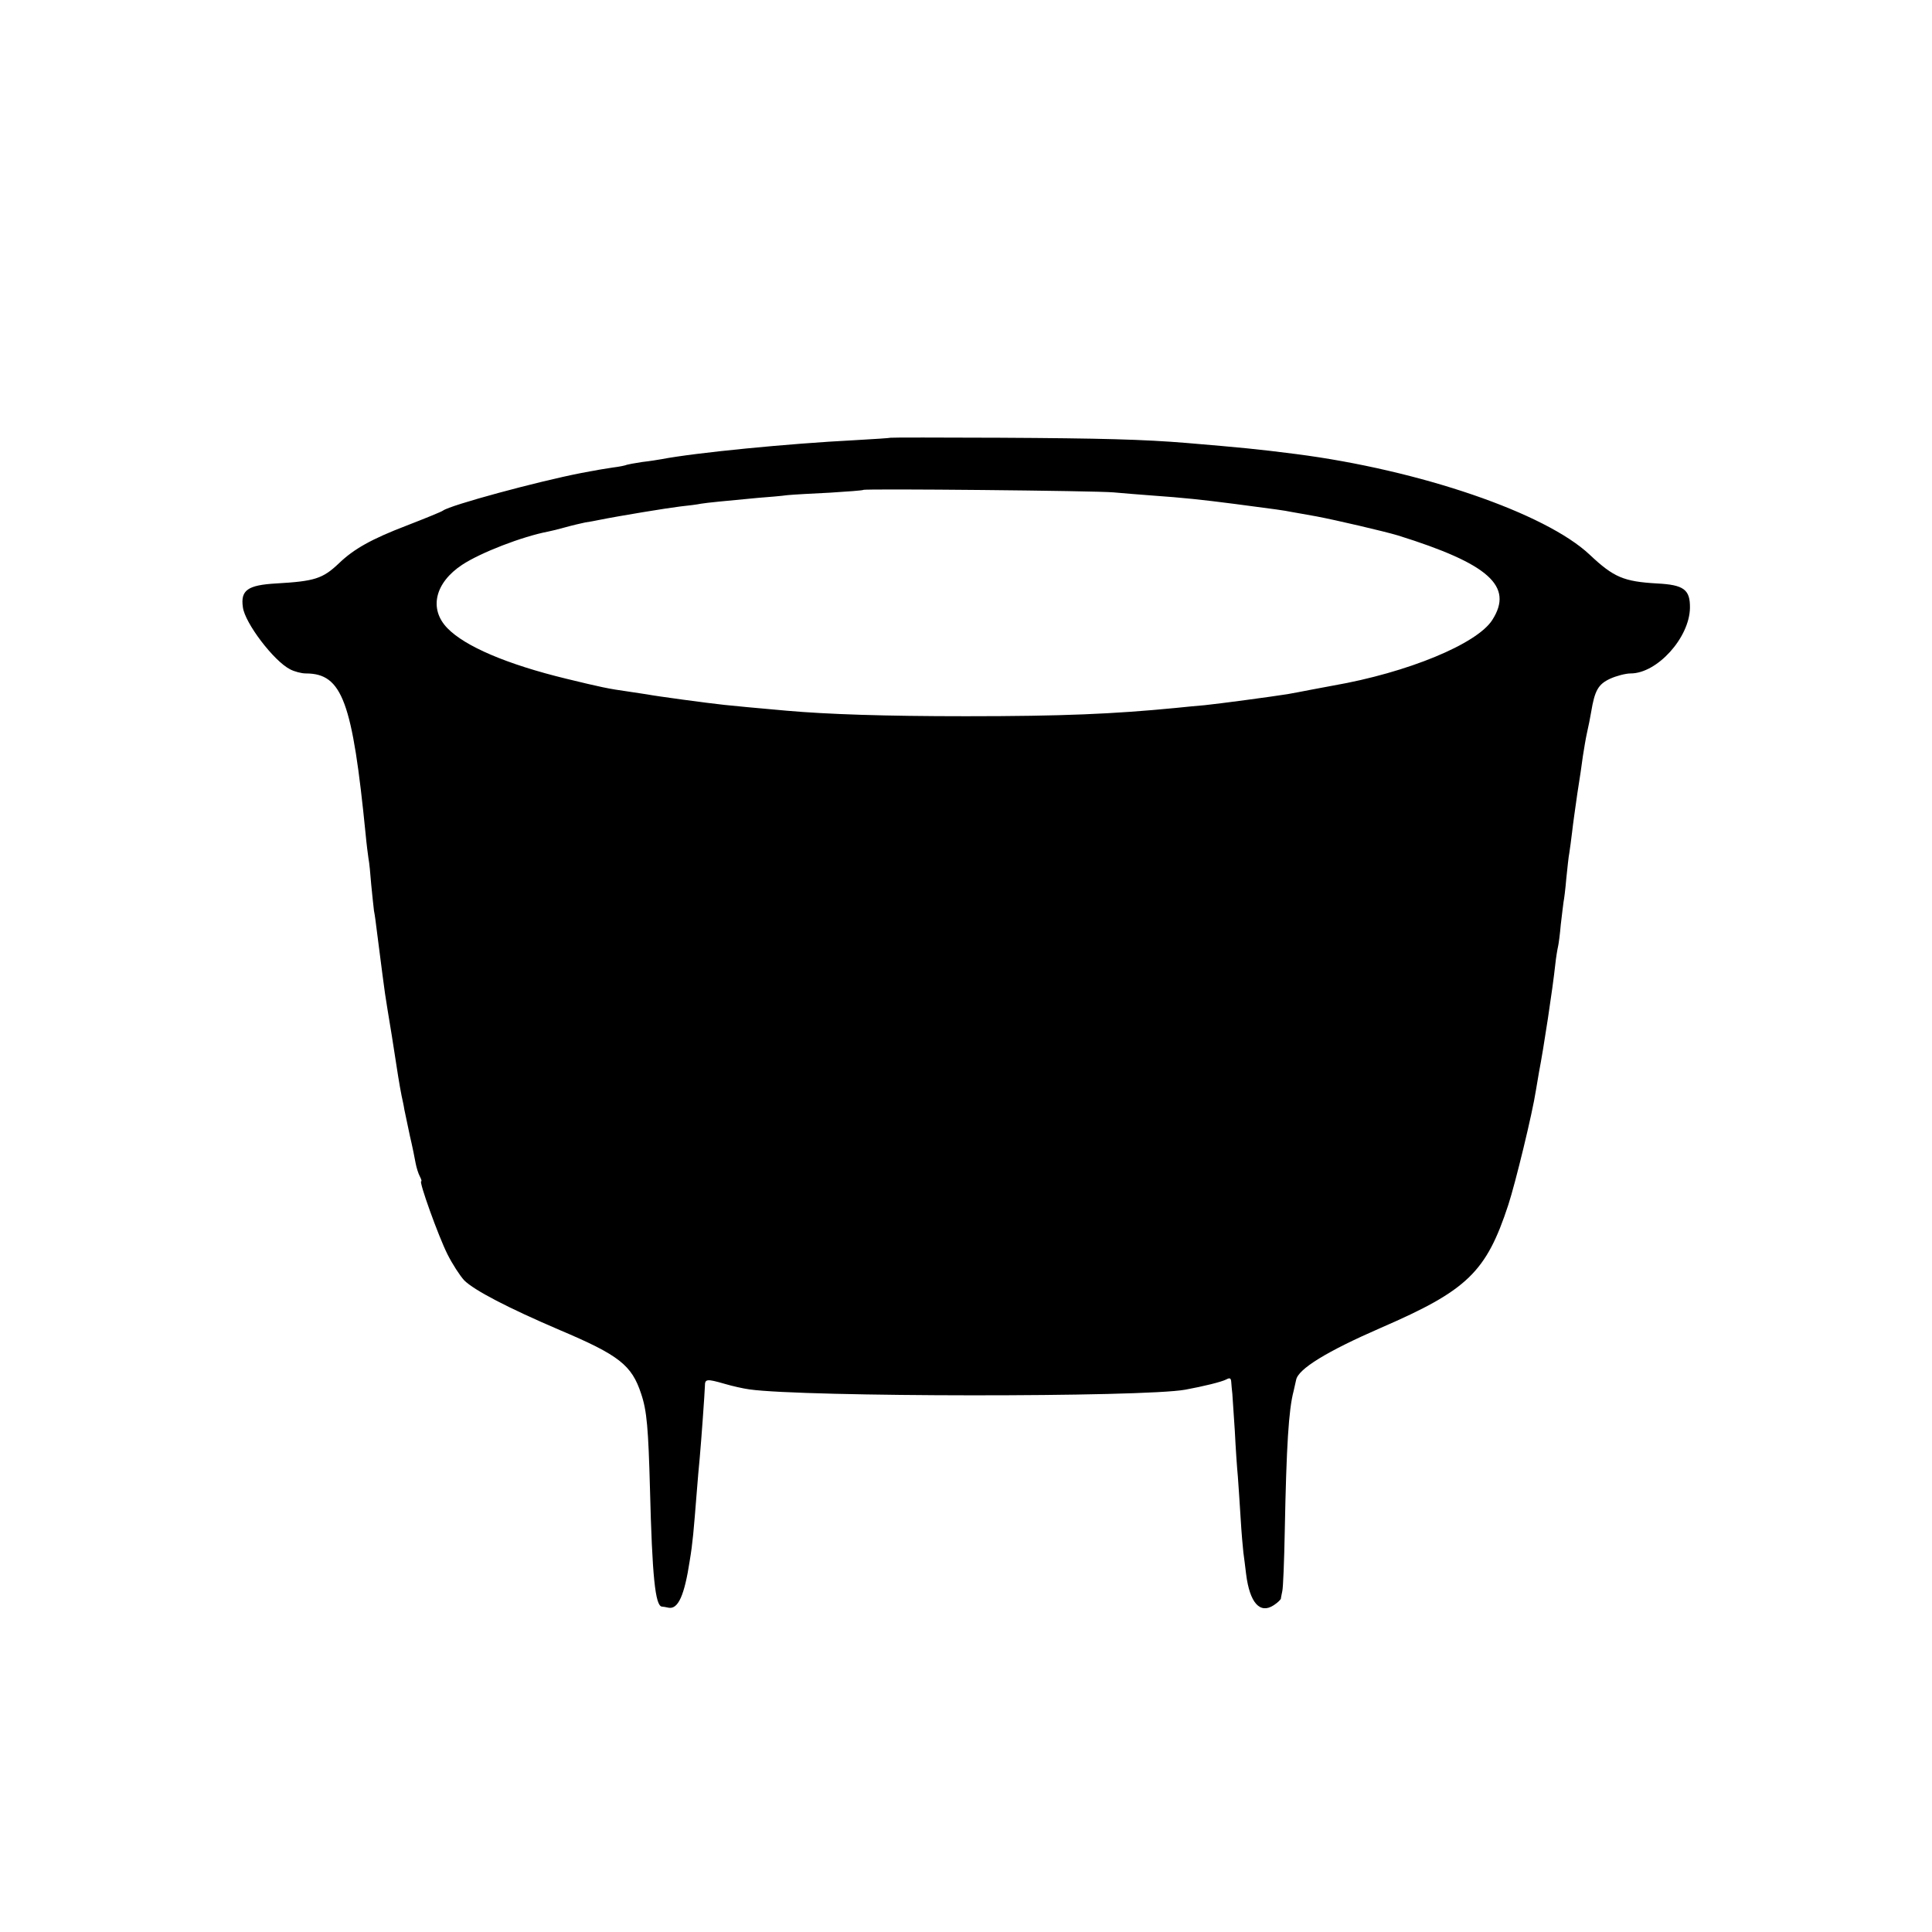
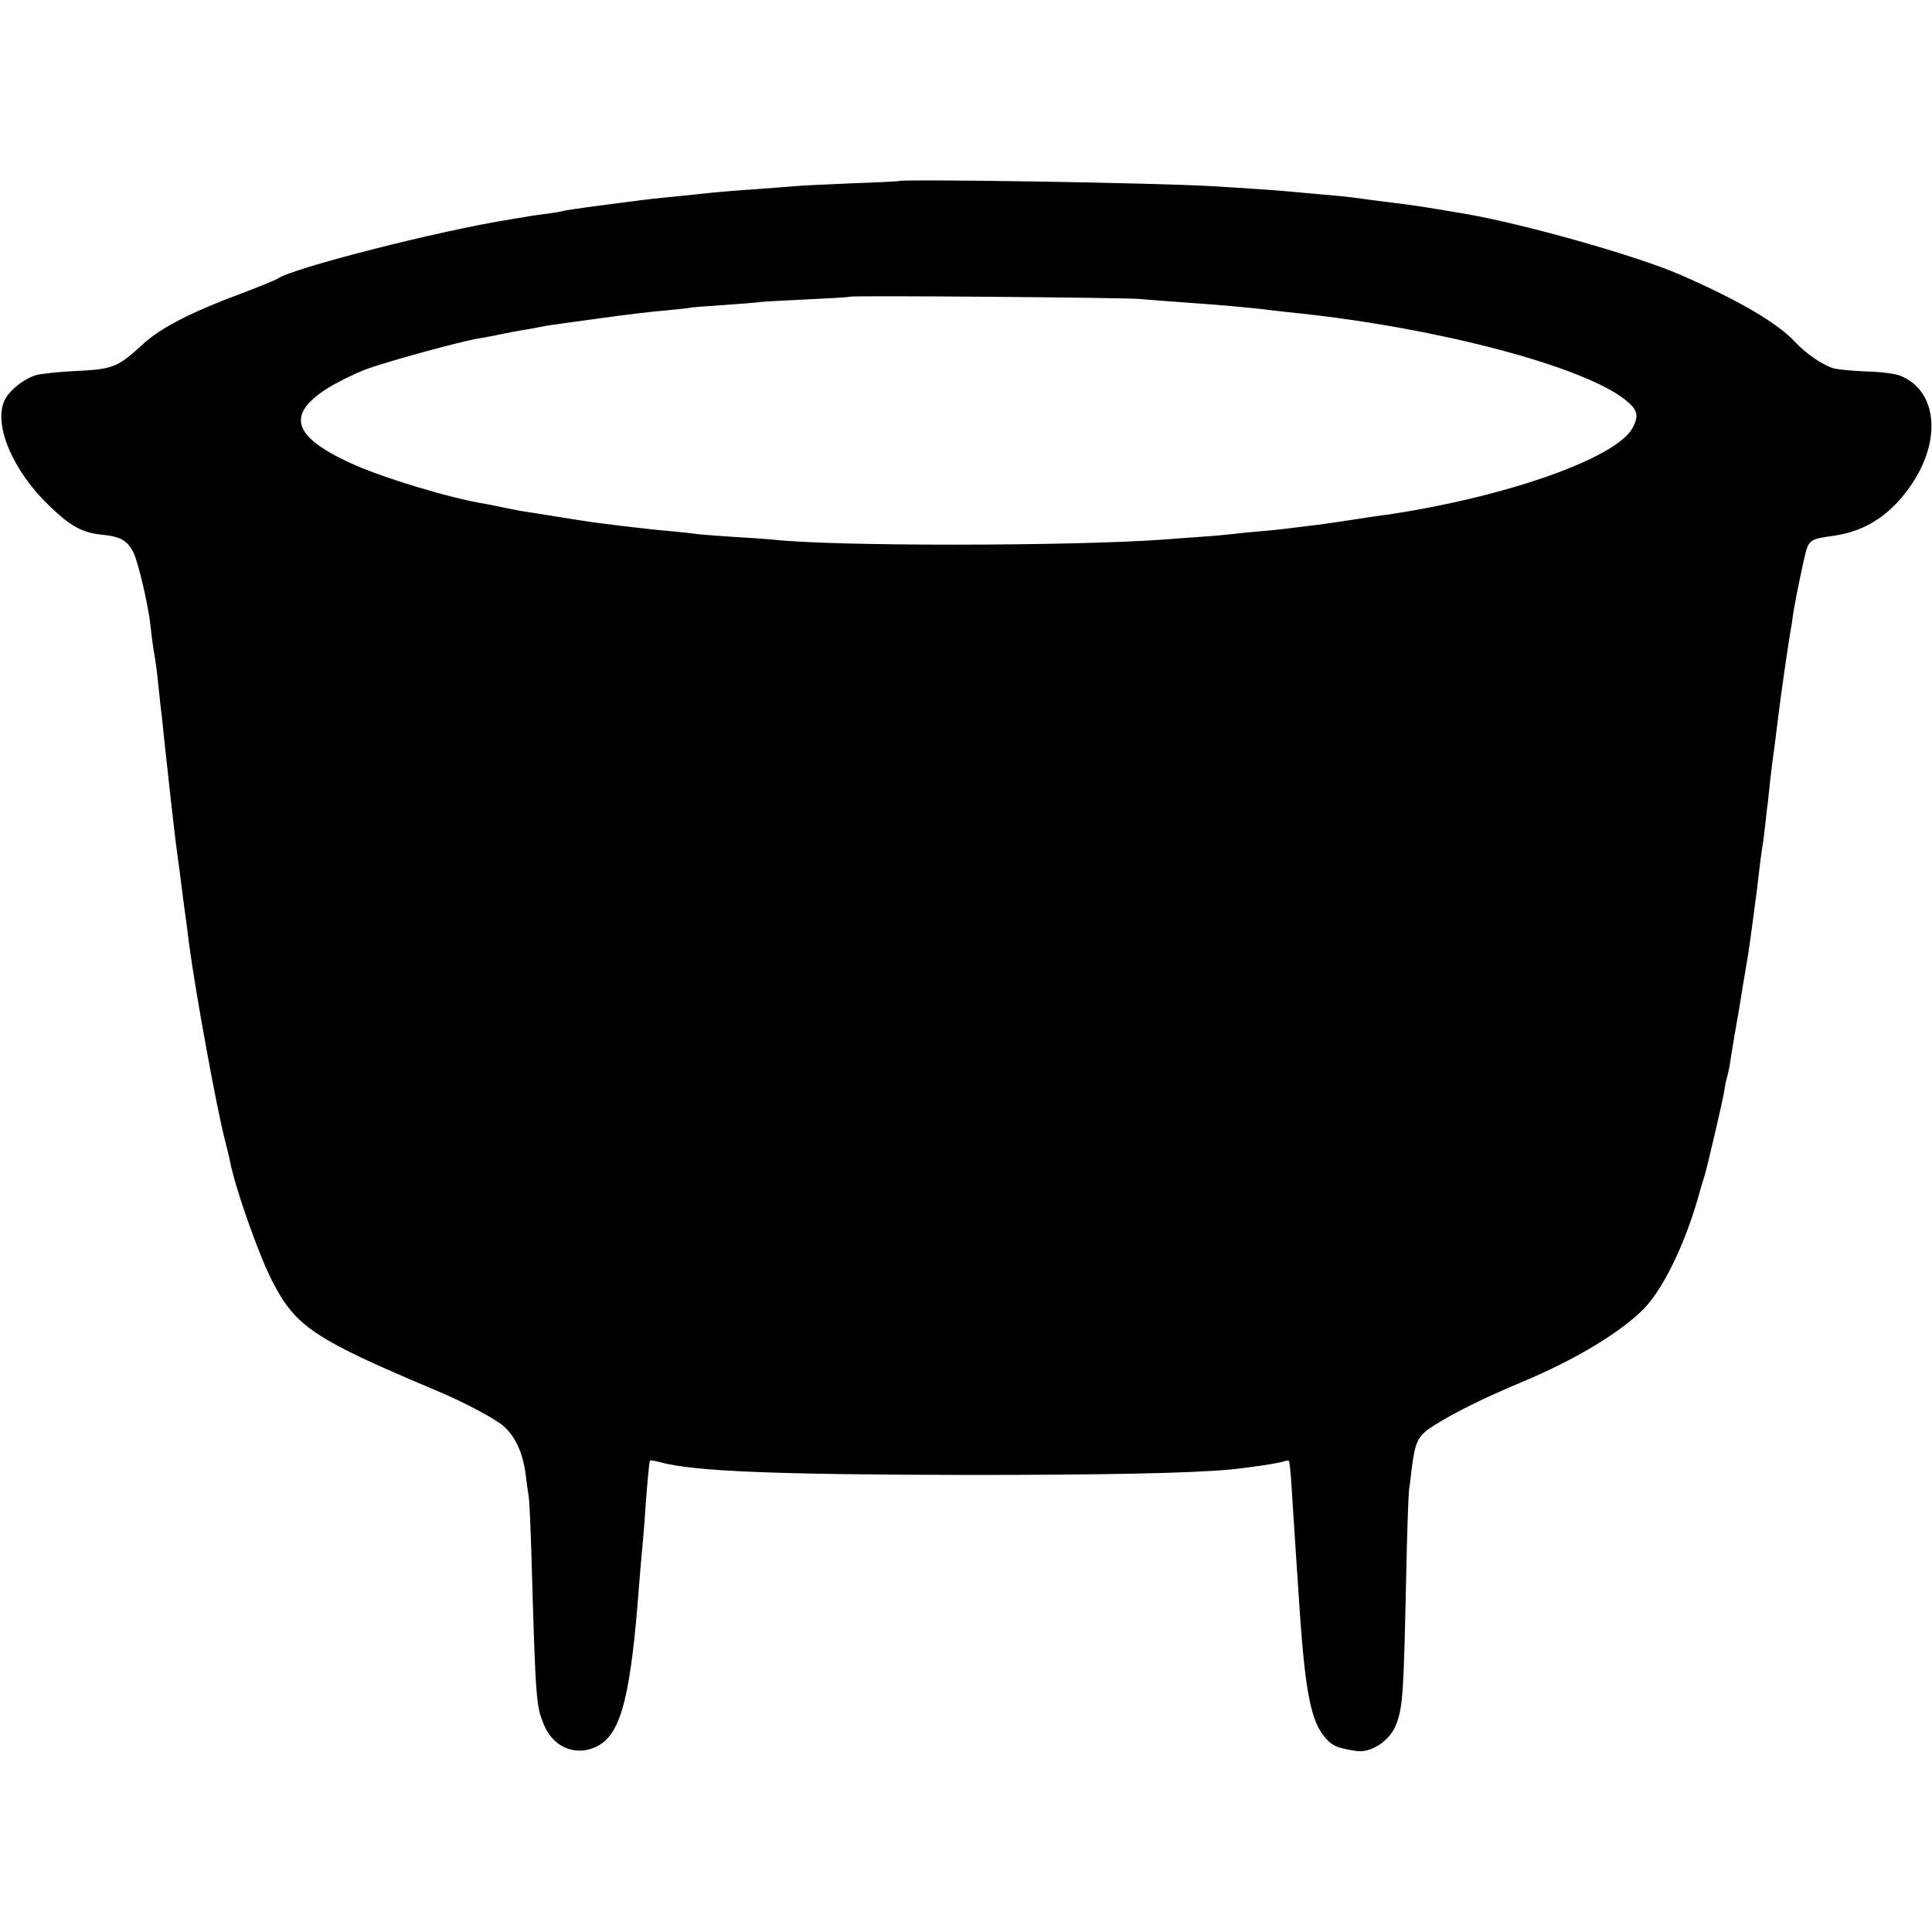
<svg xmlns="http://www.w3.org/2000/svg" version="1.0" width="700pt" height="700pt" viewBox="0 0 700 700" preserveAspectRatio="xMidYMid meet">
  <g transform="translate(0,700) scale(0.1,-0.1)" fill="#000000" stroke="none">
-     <path d="M3227 5414 c-1 -1 -60 -5 -132 -9 -236 -12 -575 -45 -700 -69 -11 -2 -42 -7 -69 -10 -27 -4 -52 -9 -55 -10 -3 -2 -26 -7 -51 -10 -25 -4 -52 -8 -60 -10 -8 -1 -33 -6 -55 -10 -159 -31 -473 -116 -500 -136 -5 -4 -64 -28 -131 -54 -128 -49 -192 -85 -246 -137 -59 -56 -88 -65 -228 -73 -102 -6 -129 -24 -120 -86 7 -57 112 -195 171 -225 15 -8 41 -15 57 -15 132 0 169 -101 217 -585 3 -33 8 -71 10 -85 3 -14 7 -56 10 -95 4 -38 8 -81 10 -95 3 -14 7 -45 10 -70 18 -143 27 -208 30 -230 2 -14 13 -83 25 -155 21 -137 27 -174 35 -215 3 -14 8 -36 10 -50 3 -14 12 -56 20 -95 9 -38 18 -83 21 -100 3 -16 10 -38 15 -47 5 -10 8 -18 5 -18 -9 0 62 -198 95 -264 18 -36 46 -79 61 -95 36 -36 159 -100 346 -180 215 -91 261 -127 295 -231 21 -62 26 -126 32 -345 8 -316 19 -423 43 -426 4 0 15 -2 24 -4 35 -7 58 45 77 170 11 66 14 105 26 255 3 36 7 88 10 115 6 66 18 234 19 263 0 26 6 27 72 8 27 -8 67 -17 89 -20 197 -28 1428 -29 1580 -1 65 12 131 28 148 37 13 7 17 5 18 -9 1 -10 2 -29 4 -43 1 -14 5 -75 9 -135 3 -61 8 -135 11 -165 2 -30 7 -98 10 -150 3 -52 8 -108 10 -125 2 -16 7 -52 10 -79 13 -103 50 -145 100 -112 14 9 25 20 26 24 0 4 3 16 5 27 3 11 7 110 9 220 6 307 14 437 32 505 3 14 7 32 9 40 7 40 112 104 307 189 314 136 382 202 462 446 26 80 87 330 100 415 4 25 9 54 11 65 17 87 50 305 59 390 3 28 8 57 10 65 2 8 7 44 10 80 4 36 9 73 10 82 2 9 7 48 10 85 4 37 8 79 11 93 2 14 7 48 10 75 3 28 12 91 19 140 8 50 17 110 20 135 4 25 10 63 15 85 5 22 12 56 15 75 13 79 26 101 69 121 22 10 56 19 74 19 96 0 213 129 215 237 1 67 -22 84 -119 89 -121 7 -157 22 -244 104 -160 151 -615 307 -1065 365 -141 18 -194 23 -395 40 -158 13 -311 17 -678 19 -216 1 -393 1 -395 0z m808 -198 c33 -3 94 -8 135 -11 125 -9 180 -15 305 -31 153 -20 175 -23 205 -29 14 -2 54 -10 90 -16 69 -13 245 -54 295 -69 330 -103 420 -184 342 -306 -55 -87 -307 -191 -577 -238 -14 -3 -50 -9 -80 -15 -30 -6 -68 -13 -85 -16 -56 -9 -250 -35 -300 -40 -27 -2 -75 -7 -105 -10 -226 -22 -411 -30 -760 -30 -296 0 -502 7 -650 20 -124 11 -177 16 -225 21 -58 6 -250 32 -280 38 -11 2 -41 6 -66 10 -78 11 -100 16 -228 47 -214 52 -366 117 -430 183 -68 70 -45 165 54 230 67 44 217 102 311 120 11 2 39 9 64 16 25 7 56 14 70 17 14 2 36 6 50 9 74 15 252 44 295 49 28 3 61 7 75 10 25 4 78 9 205 21 39 3 87 7 108 10 21 2 91 6 155 9 64 4 118 8 120 10 6 5 843 -3 907 -9z" />
+     <path d="M3257 6344 c-1 -1 -76 -5 -167 -8 -91 -4 -187 -8 -215 -11 -27 -2 -86 -7 -130 -10 -91 -6 -172 -13 -230 -20 -22 -2 -67 -7 -100 -10 -33 -3 -73 -8 -90 -10 -16 -2 -86 -11 -154 -20 -69 -9 -127 -18 -130 -19 -3 -2 -28 -6 -56 -10 -27 -3 -60 -8 -71 -10 -12 -2 -39 -7 -60 -10 -261 -41 -797 -178 -849 -216 -5 -4 -66 -29 -135 -55 -177 -66 -286 -122 -350 -180 -96 -88 -108 -93 -260 -100 -52 -3 -110 -9 -129 -14 -46 -14 -101 -58 -116 -95 -38 -90 34 -256 167 -382 74 -71 117 -94 185 -101 71 -7 95 -21 118 -68 17 -38 52 -186 60 -260 2 -22 7 -58 10 -80 12 -72 14 -89 20 -150 3 -33 8 -73 10 -90 2 -16 6 -55 9 -85 8 -78 36 -328 42 -375 3 -22 7 -53 9 -70 3 -16 11 -82 19 -145 9 -63 18 -135 21 -160 24 -179 99 -591 130 -711 8 -30 16 -64 18 -75 18 -95 103 -338 154 -437 85 -165 152 -209 598 -397 100 -42 216 -104 243 -130 42 -39 68 -100 77 -176 4 -33 9 -68 11 -79 2 -11 6 -99 9 -195 16 -551 17 -560 47 -632 36 -85 126 -116 202 -69 78 48 112 187 141 571 3 41 8 95 10 120 3 25 7 77 10 115 8 121 17 220 20 223 2 2 20 -1 41 -7 121 -32 416 -44 1109 -45 491 0 797 6 945 19 74 7 184 23 204 31 9 3 17 2 17 -2 5 -32 7 -61 13 -159 4 -60 9 -137 11 -170 2 -33 7 -100 10 -150 23 -360 44 -466 102 -527 24 -25 38 -31 106 -42 54 -9 124 37 146 97 24 62 27 116 36 542 3 149 8 286 10 305 3 19 7 55 10 80 13 99 22 118 80 155 73 46 185 102 325 160 187 79 344 173 431 258 70 69 148 225 199 399 11 40 23 80 26 88 11 37 65 269 70 300 3 19 7 43 10 52 6 20 11 44 18 94 6 38 15 88 22 129 2 11 11 63 19 115 9 52 18 106 20 120 4 26 11 77 20 145 3 22 7 56 10 75 2 19 7 58 10 85 3 28 8 61 10 75 3 14 7 48 10 75 3 28 7 66 10 85 2 19 6 58 9 85 3 28 10 84 16 125 5 41 12 95 15 120 6 51 33 239 41 285 3 17 7 42 9 57 5 40 24 133 41 210 17 74 18 74 109 87 119 17 212 80 287 195 104 161 83 334 -48 385 -17 7 -71 14 -120 15 -49 2 -102 7 -119 11 -37 10 -100 52 -140 95 -65 70 -205 152 -416 244 -157 69 -569 185 -779 221 -165 28 -186 31 -260 40 -57 7 -78 10 -145 19 -22 3 -71 8 -110 11 -38 3 -88 8 -110 10 -40 4 -184 14 -285 20 -214 13 -1134 27 -1143 19z m868 -427 c33 -3 103 -8 155 -12 52 -4 113 -8 135 -10 94 -8 171 -16 199 -20 17 -2 58 -7 91 -10 508 -54 1030 -192 1183 -313 45 -36 51 -56 28 -101 -57 -110 -455 -251 -891 -316 -19 -2 -39 -5 -170 -25 -33 -5 -82 -12 -110 -15 -27 -3 -63 -8 -80 -10 -16 -2 -61 -7 -100 -10 -38 -3 -83 -8 -100 -10 -16 -2 -68 -7 -115 -10 -47 -3 -107 -8 -135 -10 -330 -24 -1203 -25 -1415 0 -19 2 -78 6 -130 9 -52 3 -113 8 -135 10 -22 3 -67 8 -100 11 -93 8 -269 29 -335 40 -22 4 -104 16 -195 31 -16 2 -50 9 -75 14 -25 5 -56 12 -70 14 -131 21 -384 98 -494 150 -205 95 -228 173 -83 267 33 21 95 52 138 69 73 28 343 102 414 114 17 2 55 10 85 16 30 6 66 13 80 15 14 2 36 6 50 9 14 3 41 8 60 10 19 3 100 14 180 25 80 11 179 23 220 26 41 4 82 8 90 10 9 2 65 6 125 10 61 4 117 9 125 10 8 2 85 6 170 10 85 4 157 8 159 10 5 5 977 -3 1046 -8z" />
  </g>
</svg>
